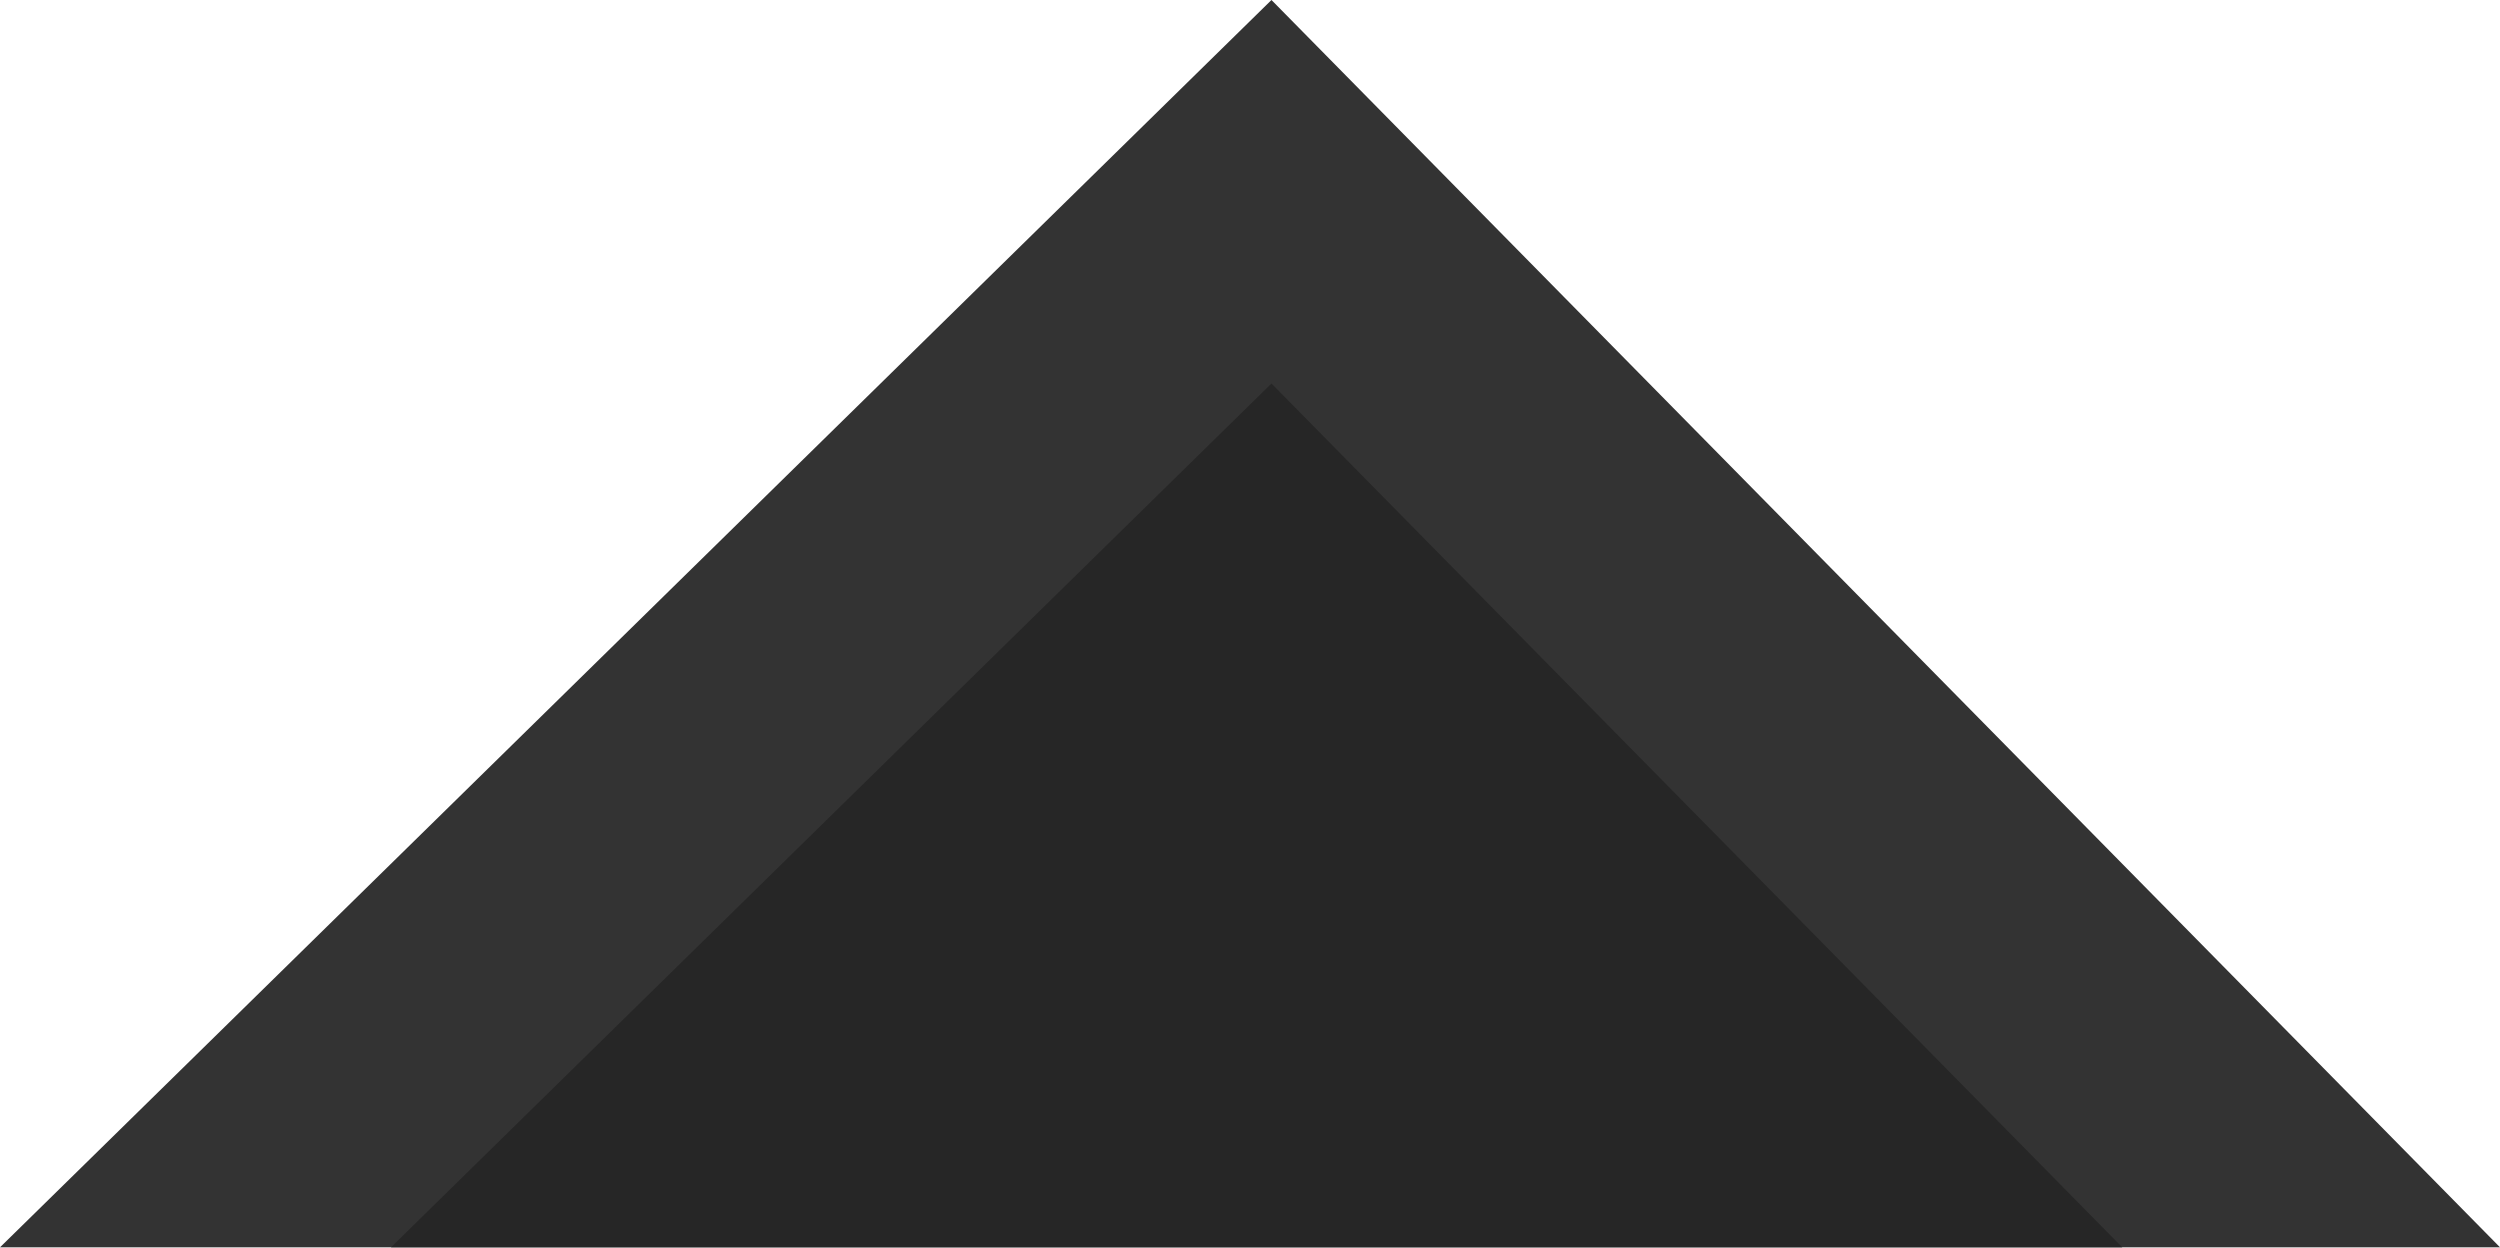
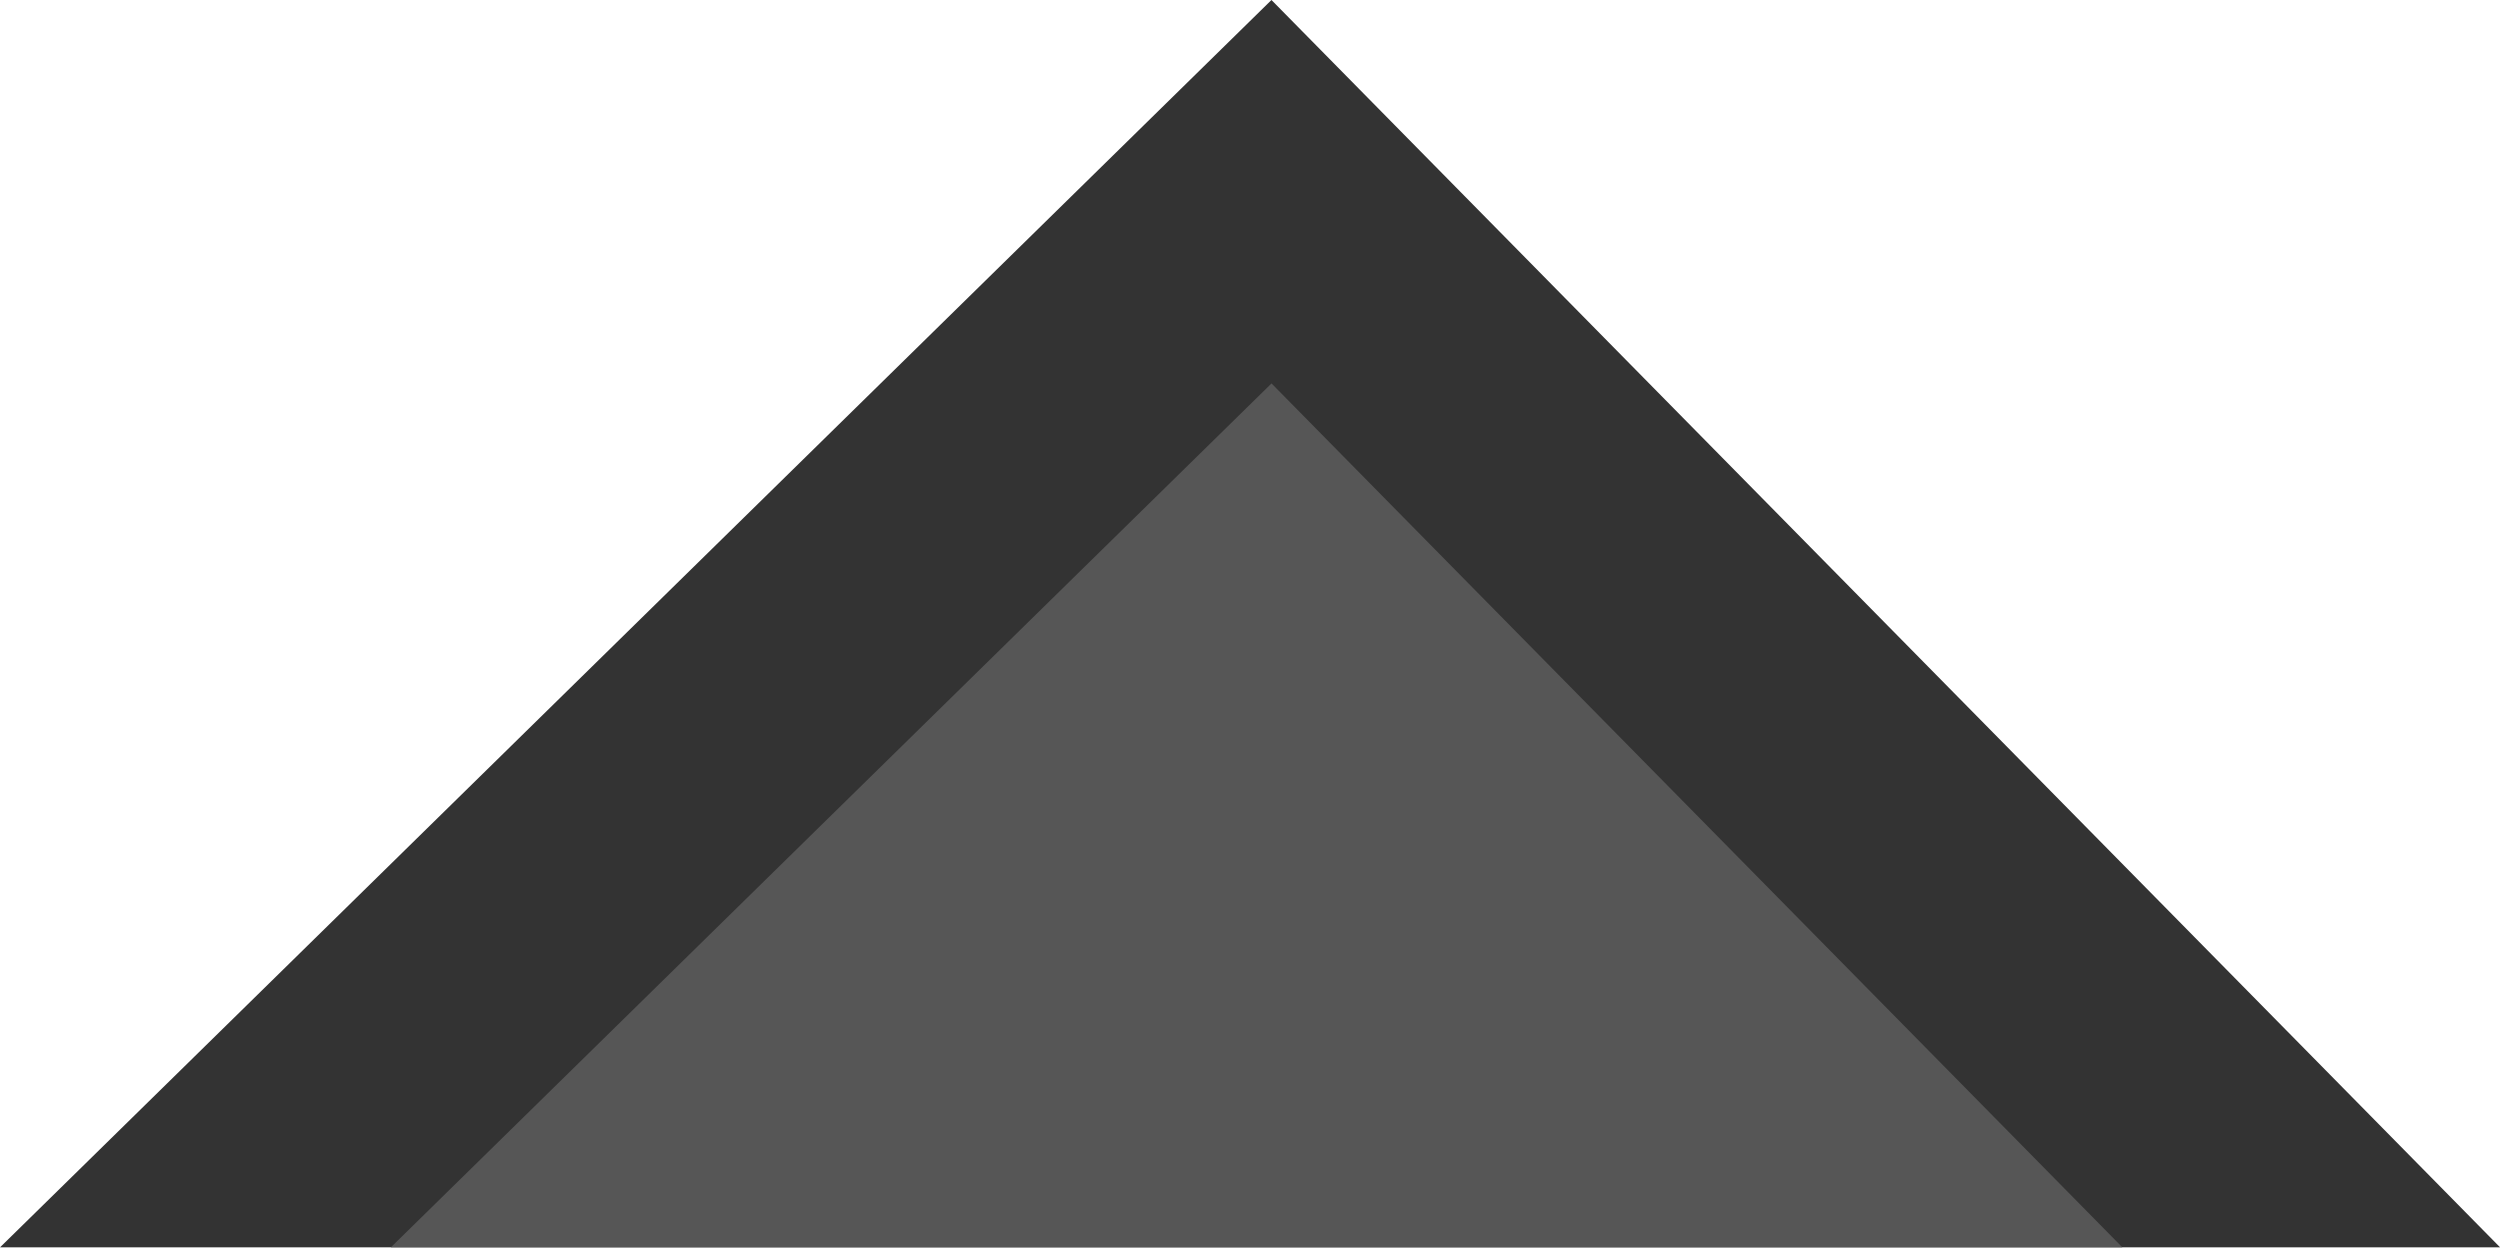
- <svg xmlns="http://www.w3.org/2000/svg" width="13.038" height="6.505" viewBox="0 0 13.038 6.505">
+ <svg xmlns="http://www.w3.org/2000/svg" width="54.038" height="26.961" viewBox="0 0 54.038 26.961">
  <g transform="translate(-4002.343 -233.015)">
-     <path d="M3591.974,217.015l-6.631,6.505h13.038Z" transform="translate(417 16)" fill="#333" />
-     <path d="M2.039,6.505,6.631,2l4.437,4.505Z" transform="translate(4002.343 233.015)" fill="#262626" />
+     <path d="M3612.826,217.015l-27.482,26.961h54.038Z" transform="translate(417 16)" fill="#333" />
+     <path d="M0,18.673,19.035,0,37.426,18.673Z" transform="translate(4010.792 241.303)" fill="#565656" />
  </g>
</svg>
